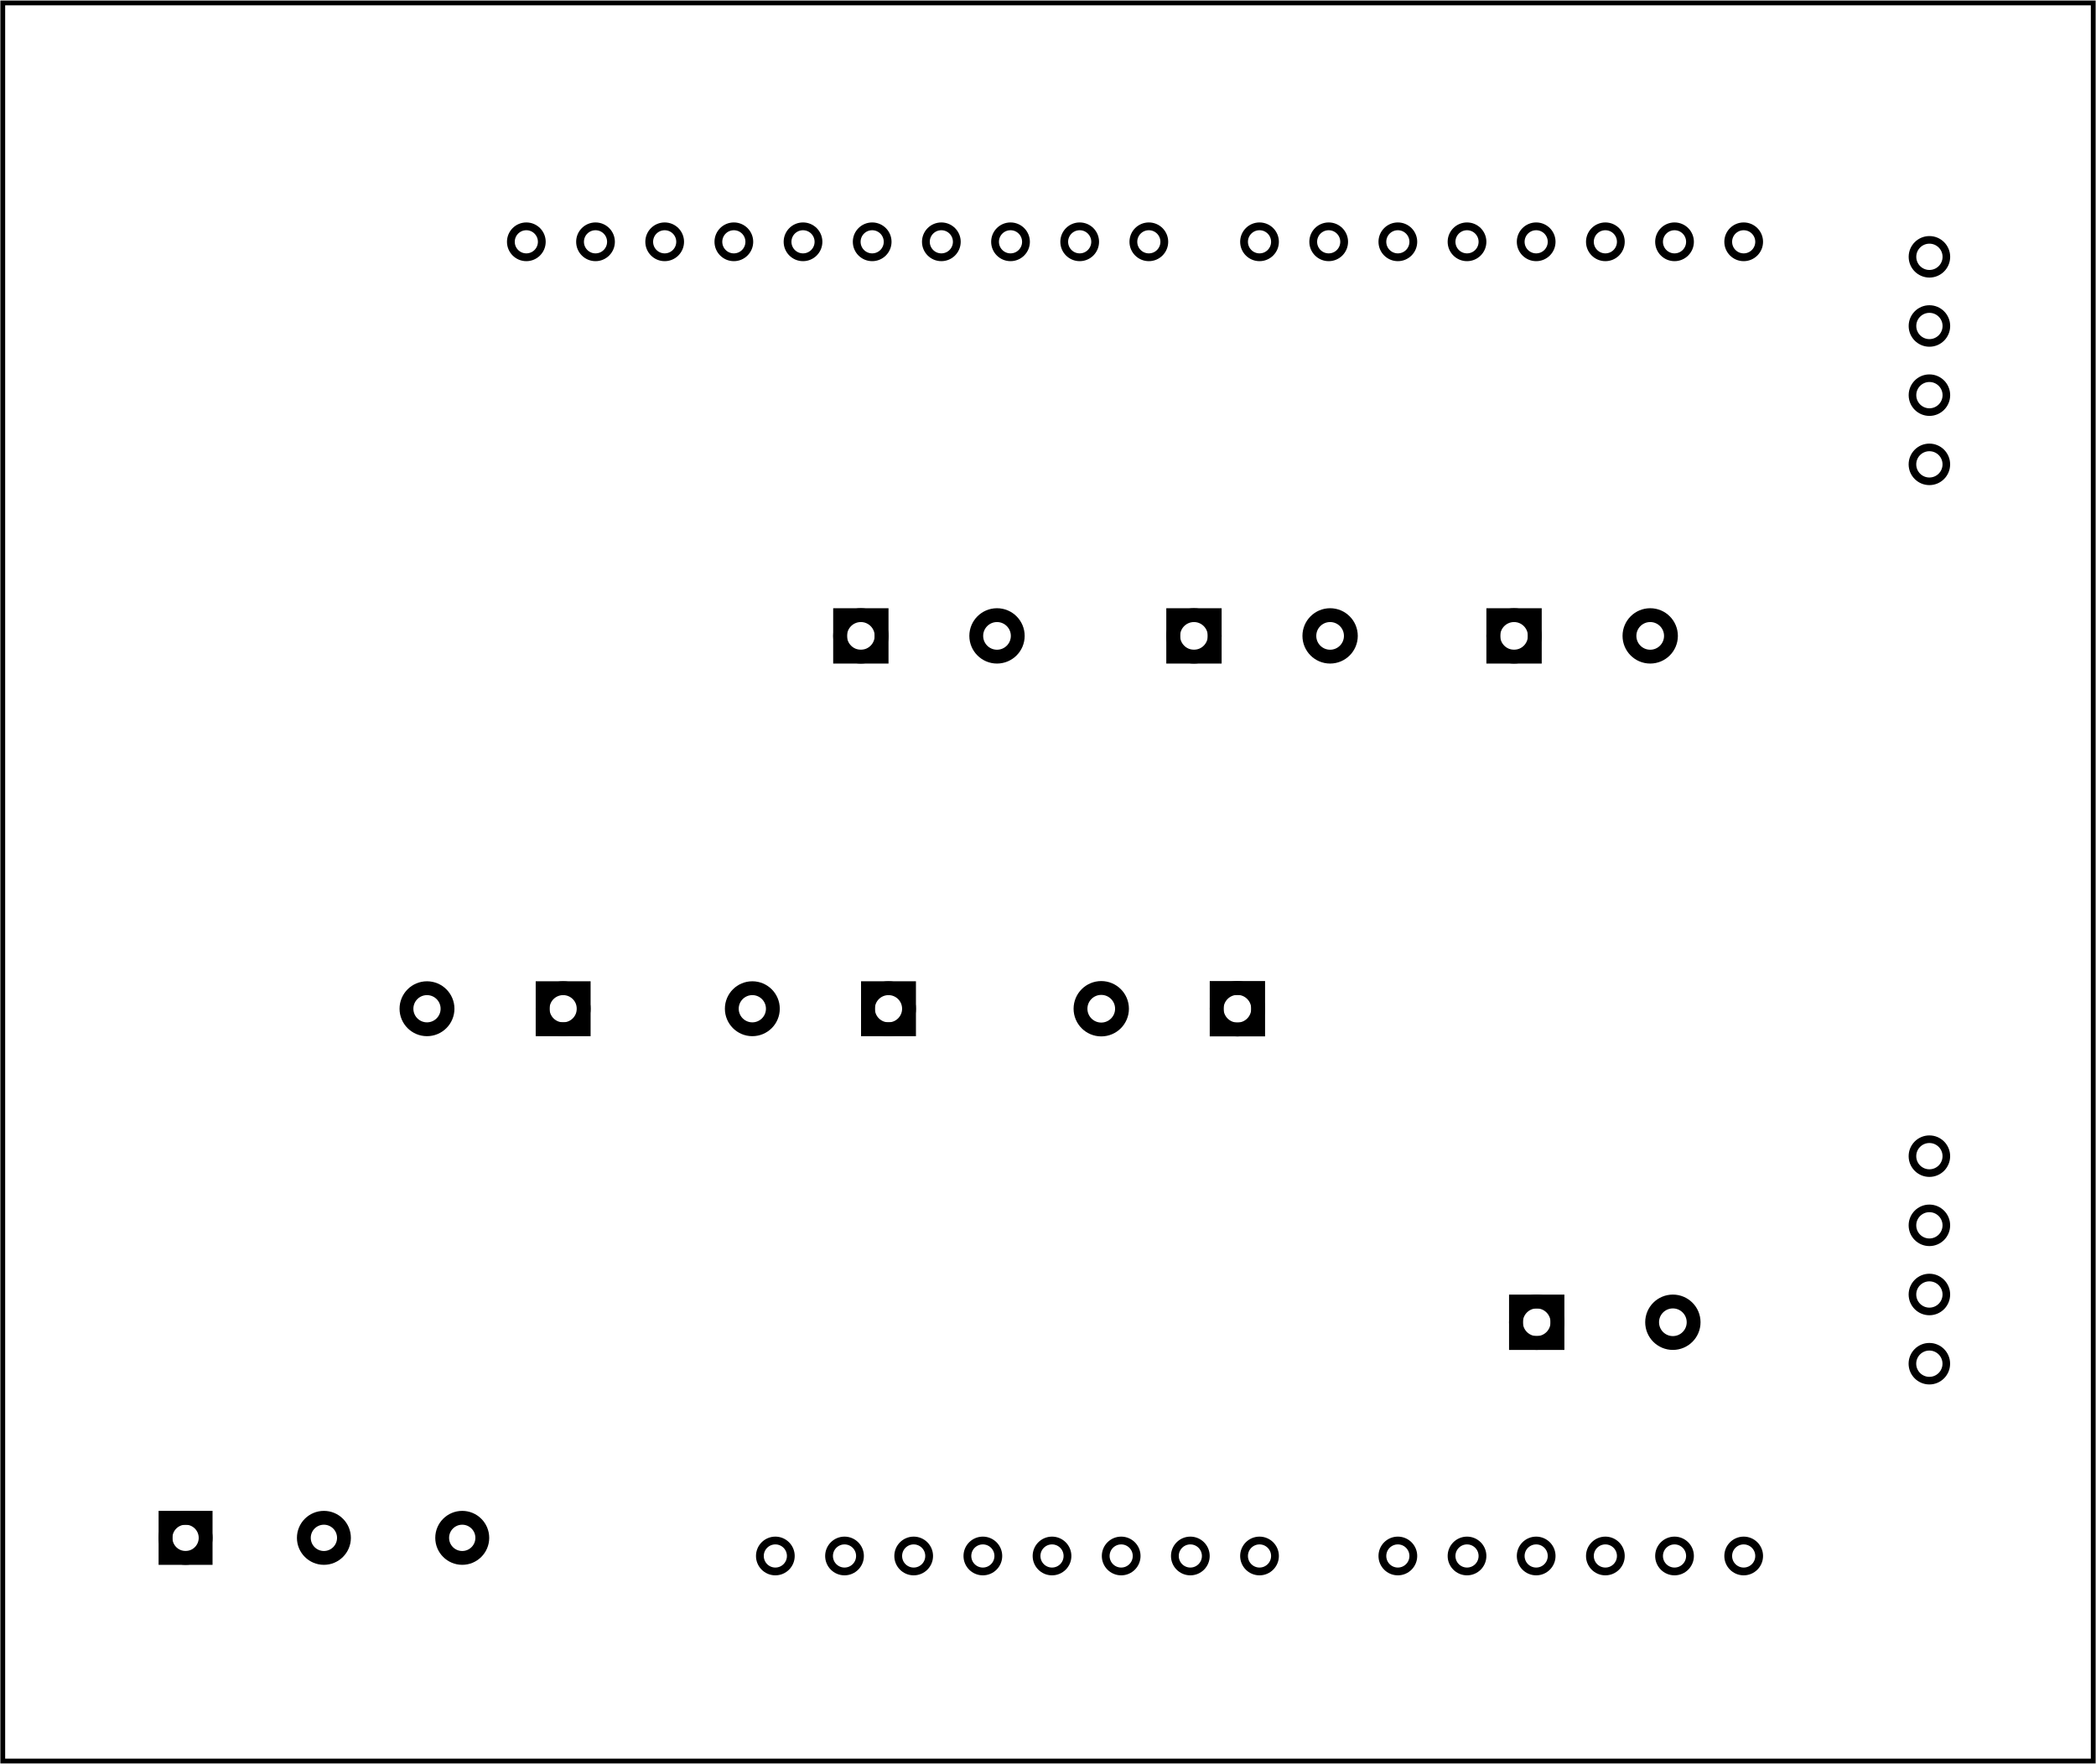
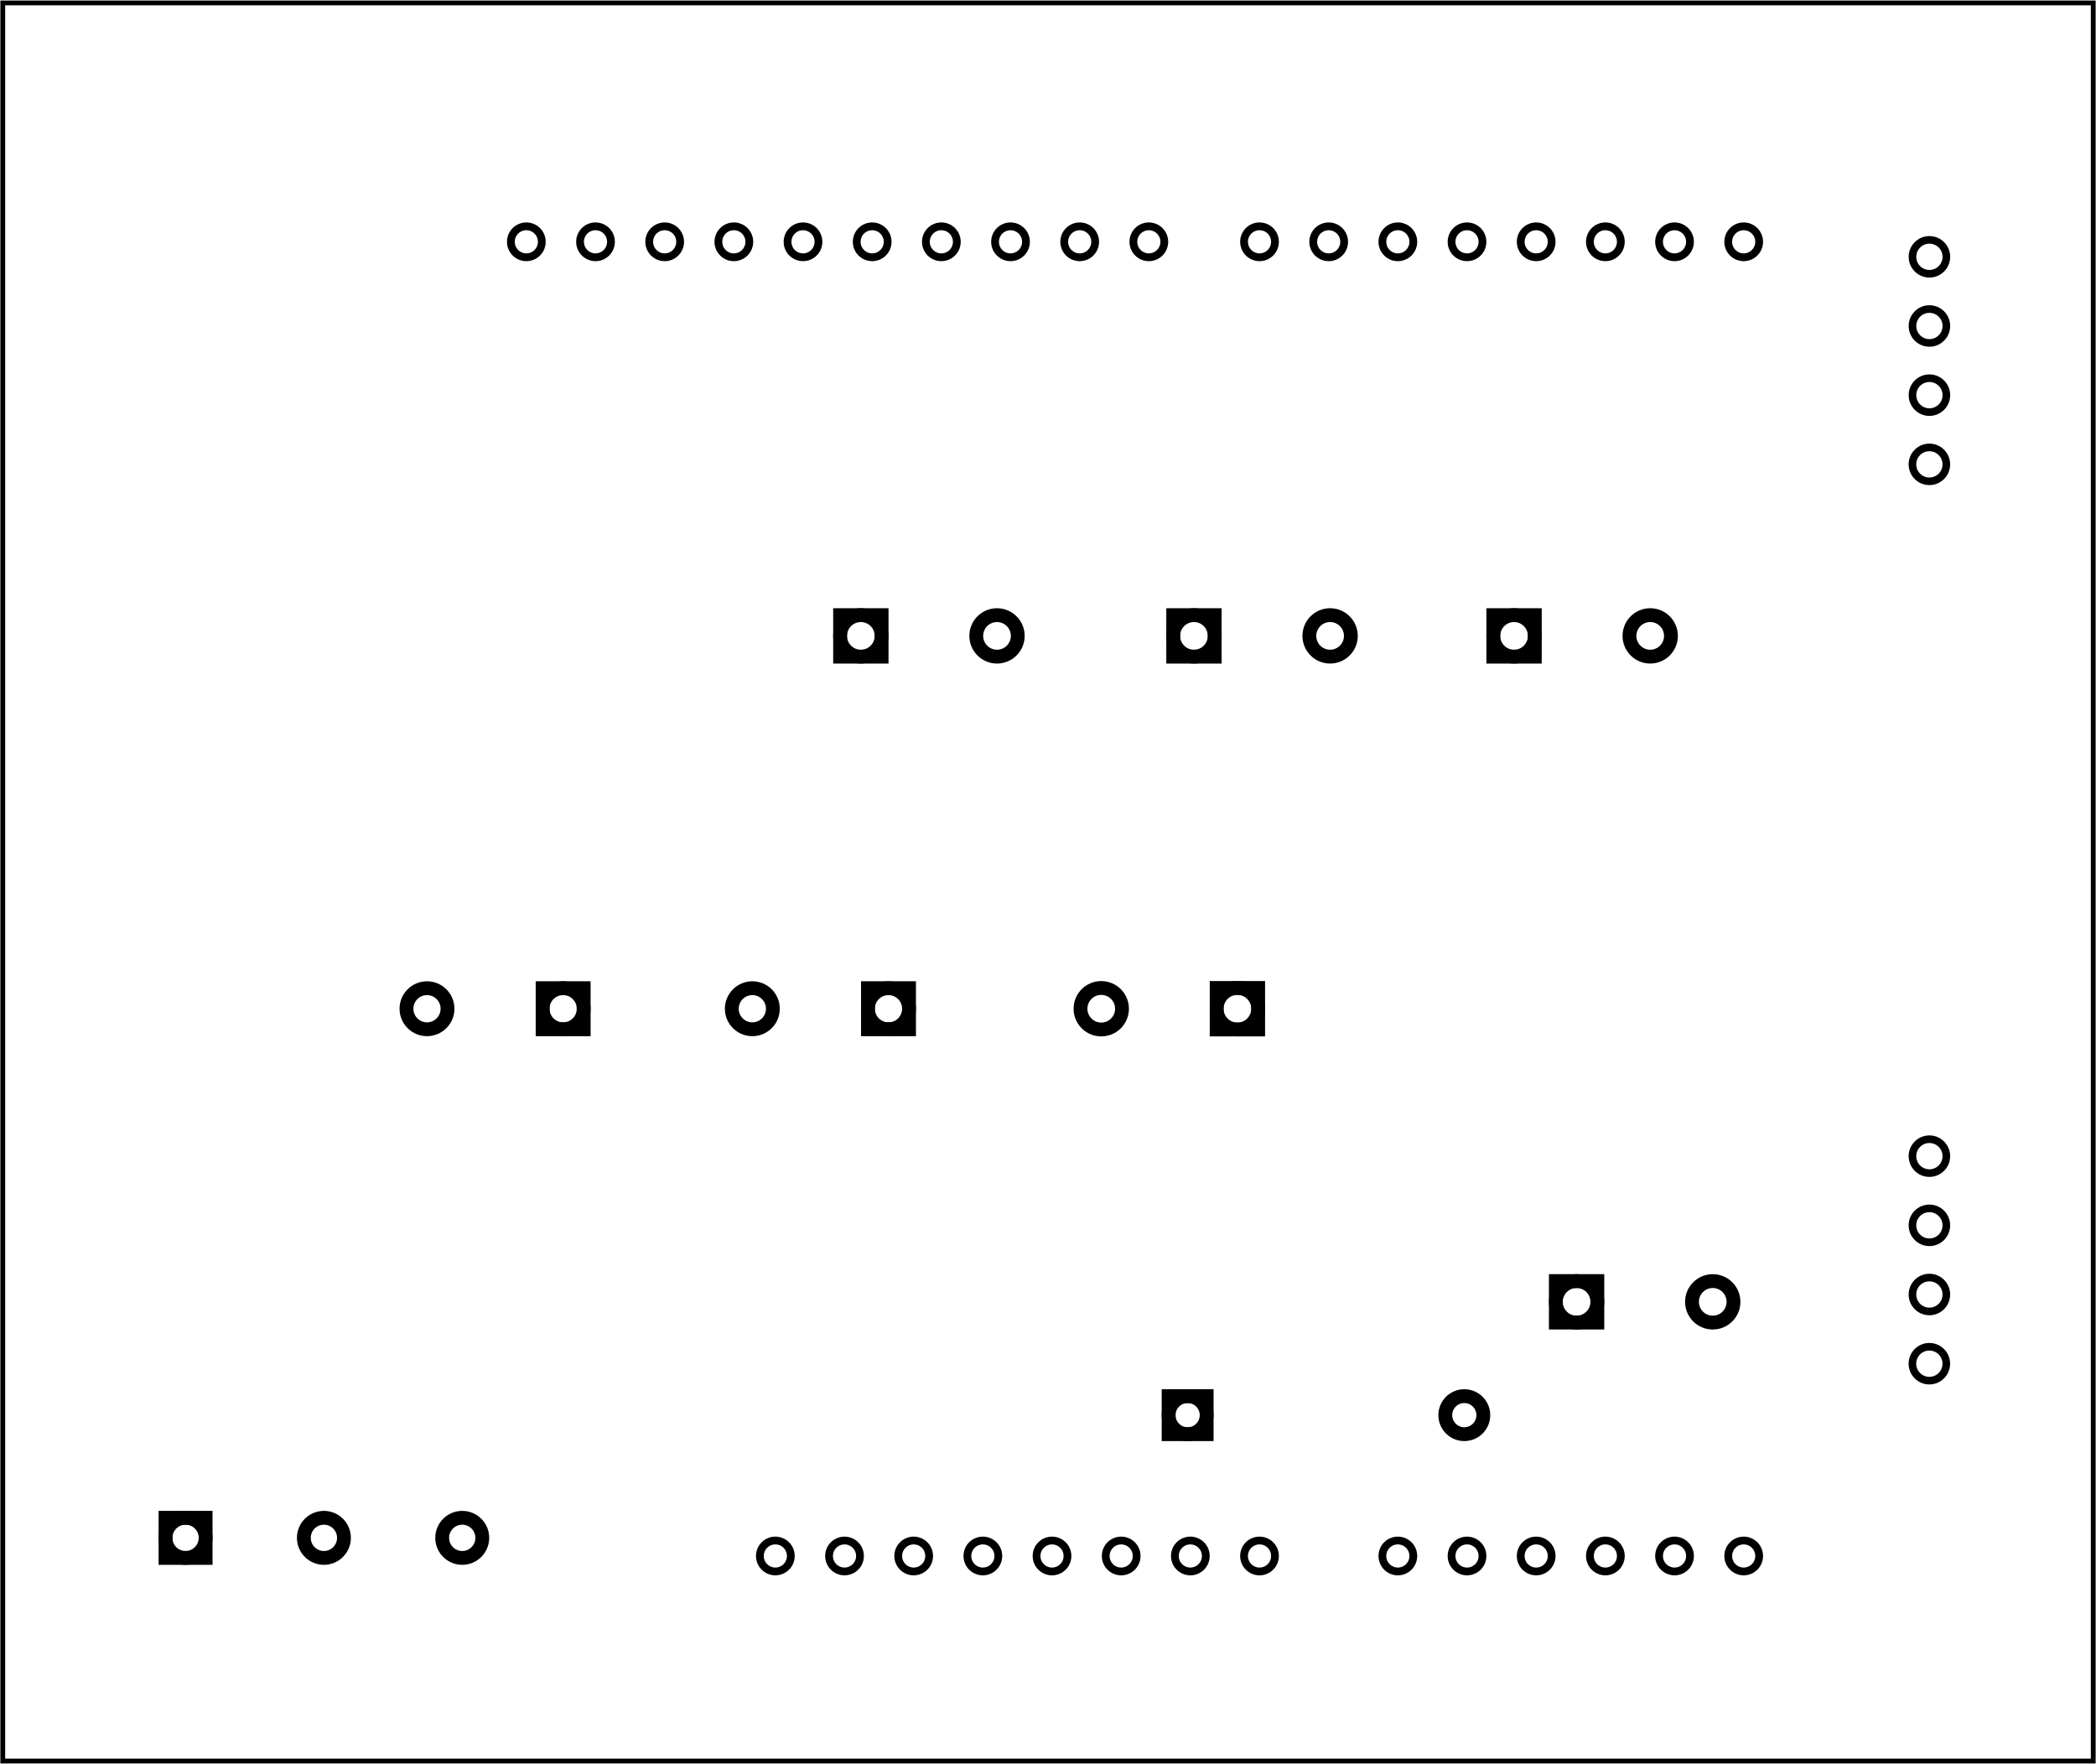
<svg xmlns="http://www.w3.org/2000/svg" width="3.03in" x="0in" version="1.2" y="0in" height="2.55in" viewBox="0 0 218.185 183.588" baseProfile="tiny">
  <g partID="175460">
    <g id="board">
      <rect width="217.609" x="0.288" y="0.288" fill="none" height="183.012" stroke="black" fill-opacity="0.5" id="boardoutline" stroke-width="0.5" />
    </g>
  </g>
  <g partID="94631">
    <g transform="translate(204.805,22.757)">
      <g transform="matrix(0,1,-1,0,0,0)">
        <g transform="matrix(0, -1, 1, 0, 0, 7.92)">
          <g id="copper1">
            <g gorn="0.6.0.0.0">
              <circle fill="none" cx="3.96" gorn="0.6.0.0.0.0" cy="3.96" stroke="black" r="1.764" id="connector0pin" stroke-width="0.792" />
              <circle fill="none" cx="3.96" gorn="0.6.0.0.0.1" cy="11.16" stroke="black" r="1.764" id="connector1pin" stroke-width="0.792" />
              <circle fill="none" cx="3.96" gorn="0.6.0.0.0.2" cy="18.36" stroke="black" r="1.764" id="connector2pin" stroke-width="0.792" />
              <g transform="matrix(1, 0, 0, 1, -0.00392136, 7.20444)">
                <g>
                  <g>
                    <circle fill="none" cx="3.96" gorn="0.6.0.0.0.3.0.0" cy="18.36" stroke="black" r="1.764" id="connector4pin" stroke-width="0.792" />
                  </g>
                </g>
              </g>
              <g transform="matrix(1, 0, 0, 1, -0.00323675, 93.6177)">
                <g>
                  <g>
                    <circle fill="none" cx="3.96" gorn="0.6.0.0.0.4.0.0" cy="3.96" stroke="black" r="1.764" id="connector5pin" stroke-width="0.792" />
                  </g>
                </g>
              </g>
              <g transform="matrix(1, 0, 0, 1, -0.00323675, 93.6177)">
                <g>
                  <g>
                    <circle fill="none" cx="3.96" gorn="0.6.0.0.0.5.0.0" cy="11.16" stroke="black" r="1.764" id="connector6pin" stroke-width="0.792" />
                  </g>
                </g>
              </g>
              <g transform="matrix(1, 0, 0, 1, -0.00323675, 93.6177)">
                <g>
                  <g>
                    <circle fill="none" cx="3.96" gorn="0.6.0.0.0.6.0.0" cy="18.36" stroke="black" r="1.764" id="connector7pin" stroke-width="0.792" />
                  </g>
                </g>
              </g>
              <g transform="matrix(1, 0, 0, 1, -0.00715812, 100.822)">
                <g>
                  <g>
                    <circle fill="none" cx="3.96" gorn="0.6.0.0.0.7.0.0" cy="18.36" stroke="black" r="1.764" id="connector8pin" stroke-width="0.792" />
                  </g>
                </g>
              </g>
            </g>
          </g>
        </g>
      </g>
    </g>
  </g>
  <g partID="94781">
    <g transform="translate(1.32646,17.9539)">
      <g id="copper1">
        <g id="copper0">
          <circle fill="none" cx="151.384" cy="144" stroke="black" id="connector1pad" r="1.61" stroke-width="0.811" />
          <circle fill="none" cx="158.583" cy="144" stroke="black" id="connector2pad" r="1.61" stroke-width="0.811" />
          <circle fill="none" cx="165.786" cy="144" stroke="black" id="connector3pad" r="1.61" stroke-width="0.811" />
          <circle fill="none" cx="172.985" cy="144" stroke="black" id="connector4pad" r="1.61" stroke-width="0.811" />
          <circle fill="none" cx="180.184" cy="144" stroke="black" id="connector5pad" r="1.61" stroke-width="0.811" />
          <circle fill="none" cx="118.263" cy="7.2" stroke="black" id="connector51pad" r="1.61" stroke-width="0.811" />
          <circle fill="none" cx="111.065" cy="7.2" stroke="black" id="connector52pad" r="1.61" stroke-width="0.811" />
          <circle fill="none" cx="103.864" cy="7.2" stroke="black" id="connector53pad" r="1.61" stroke-width="0.811" />
          <circle fill="none" cx="96.664" cy="7.2" stroke="black" id="connector54pad" r="1.61" stroke-width="0.811" />
          <circle fill="none" cx="89.464" cy="7.2" stroke="black" id="connector55pad" r="1.61" stroke-width="0.811" />
          <circle fill="none" cx="82.264" cy="7.2" stroke="black" id="connector56pad" r="1.61" stroke-width="0.811" />
          <circle fill="none" cx="75.064" cy="7.2" stroke="black" id="connector57pad" r="1.61" stroke-width="0.811" />
          <circle fill="none" cx="67.864" cy="7.2" stroke="black" id="connector58pad" r="1.61" stroke-width="0.811" />
          <circle fill="none" cx="60.664" cy="7.2" stroke="black" id="connector59pad" r="1.61" stroke-width="0.811" />
          <circle fill="none" cx="53.463" cy="7.2" stroke="black" id="connector60pad" r="1.61" stroke-width="0.811" />
          <circle fill="none" cx="180.184" cy="7.2" stroke="black" id="connector61pad" r="1.61" stroke-width="0.811" />
          <circle fill="none" cx="172.985" cy="7.2" stroke="black" id="connector62pad" r="1.61" stroke-width="0.811" />
          <circle fill="none" cx="165.786" cy="7.2" stroke="black" id="connector63pad" r="1.61" stroke-width="0.811" />
          <circle fill="none" cx="158.583" cy="7.2" stroke="black" id="connector64pad" r="1.61" stroke-width="0.811" />
          <circle fill="none" cx="151.384" cy="7.2" stroke="black" id="connector65pad" r="1.61" stroke-width="0.811" />
          <circle fill="none" cx="144.184" cy="7.2" stroke="black" id="connector66pad" r="1.61" stroke-width="0.811" />
          <circle fill="none" cx="136.985" cy="7.2" stroke="black" id="connector67pad" r="1.61" stroke-width="0.811" />
          <circle fill="none" cx="129.784" cy="7.2" stroke="black" id="connector68pad" r="1.61" stroke-width="0.811" />
          <circle fill="none" cx="86.584" cy="144" stroke="black" id="connector84pad" r="1.61" stroke-width="0.811" />
          <circle fill="none" cx="79.384" cy="144" stroke="black" id="connector91pin" r="1.61" stroke-width="0.811" />
          <circle fill="none" cx="93.784" cy="144" stroke="black" id="connector85pad" r="1.61" stroke-width="0.811" />
          <circle fill="none" cx="100.985" cy="144" stroke="black" id="connector86pad" r="1.61" stroke-width="0.811" />
          <circle fill="none" cx="108.184" cy="144" stroke="black" id="connector87pad" r="1.61" stroke-width="0.811" />
          <circle fill="none" cx="115.384" cy="144" stroke="black" id="connector88pad" r="1.61" stroke-width="0.811" />
          <circle fill="none" cx="122.583" cy="144" stroke="black" id="connector89pad" r="1.61" stroke-width="0.811" />
          <circle fill="none" cx="129.784" cy="144" stroke="black" id="connector90pad" r="1.61" stroke-width="0.811" />
          <circle fill="none" cx="144.184" cy="144" stroke="black" id="connector0pad" r="1.61" stroke-width="0.811" />
        </g>
      </g>
    </g>
  </g>
  <g partID="143341">
    <g transform="translate(67.5084,90.588)">
      <g transform="matrix(0,1,-1,0,0,0)">
        <g id="copper1">
          <g id="copper0">
            <rect width="4.275" x="12.263" y="6.749" fill="none" height="4.275" stroke="black" id="square" stroke-width="1.44" />
            <circle fill="none" cx="14.4" cy="8.887" stroke="black" id="connector0pin" r="2.137" stroke-width="1.44" />
            <circle fill="none" cx="14.4" cy="23.06" stroke="black" id="connector1pin" r="2.137" stroke-width="1.44" />
          </g>
        </g>
      </g>
    </g>
  </g>
  <g partID="144931">
    <g transform="translate(101.375,90.5879)">
      <g transform="matrix(0,1,-1,0,0,0)">
        <g id="copper1">
          <g id="copper0">
            <rect width="4.275" x="12.263" y="6.749" fill="none" height="4.275" stroke="black" id="square" stroke-width="1.44" />
            <circle fill="none" cx="14.4" cy="8.887" stroke="black" id="connector0pin" r="2.137" stroke-width="1.44" />
            <circle fill="none" cx="14.4" cy="23.06" stroke="black" id="connector1pin" r="2.137" stroke-width="1.44" />
          </g>
        </g>
      </g>
    </g>
  </g>
  <g partID="145271">
    <g transform="translate(137.696,90.5879)">
      <g transform="matrix(0,1,-1,0,0,0)">
        <g id="copper1">
          <g id="copper0">
            <rect width="4.32" x="12.24" y="6.727" fill="none" height="4.32" stroke="black" id="square" stroke-width="1.44" />
            <circle fill="none" cx="14.4" cy="8.887" stroke="black" id="connector0pin" r="2.16" stroke-width="1.44" />
            <circle fill="none" cx="14.4" cy="23.06" stroke="black" id="connector1pin" r="2.16" stroke-width="1.44" />
          </g>
        </g>
      </g>
    </g>
  </g>
  <g partID="145451">
    <g transform="translate(80.7241,80.5767)">
      <g transform="matrix(0,-1,1,0,0,0)">
        <g id="copper1">
          <g id="copper0">
            <rect width="4.32" x="12.24" y="6.727" fill="none" height="4.32" stroke="black" id="square" stroke-width="1.44" />
            <circle fill="none" cx="14.4" cy="8.887" stroke="black" id="connector0pin" r="2.16" stroke-width="1.44" />
            <circle fill="none" cx="14.4" cy="23.06" stroke="black" id="connector1pin" r="2.16" stroke-width="1.44" />
          </g>
        </g>
      </g>
    </g>
  </g>
  <g partID="145551">
    <g transform="translate(115.399,80.5767)">
      <g transform="matrix(0,-1,1,0,0,0)">
        <g id="copper1">
          <g id="copper0">
            <rect width="4.32" x="12.24" y="6.727" fill="none" height="4.32" stroke="black" id="square" stroke-width="1.44" />
            <circle fill="none" cx="14.4" cy="8.887" stroke="black" id="connector0pin" r="2.16" stroke-width="1.44" />
            <circle fill="none" cx="14.4" cy="23.06" stroke="black" id="connector1pin" r="2.16" stroke-width="1.44" />
          </g>
        </g>
      </g>
    </g>
  </g>
  <g partID="145691">
    <g transform="translate(148.72,80.5767)">
      <g transform="matrix(0,-1,1,0,0,0)">
        <g id="copper1">
          <g id="copper0">
            <rect width="4.32" x="12.24" y="6.727" fill="none" height="4.32" stroke="black" id="square" stroke-width="1.44" />
            <circle fill="none" cx="14.4" cy="8.887" stroke="black" id="connector0pin" r="2.16" stroke-width="1.44" />
            <circle fill="none" cx="14.4" cy="23.06" stroke="black" id="connector1pin" r="2.16" stroke-width="1.44" />
          </g>
        </g>
      </g>
    </g>
  </g>
  <g partID="97871">
    <g transform="translate(14.277,165.107)">
      <g transform="matrix(0,-1,1,0,0,0)">
        <g id="copper1">
          <g id="copper0">
            <rect width="4.176" x="2.952" y="2.952" fill="none" height="4.176" stroke="black" id="square" stroke-width="1.44" />
            <circle fill="none" cx="5.04" cy="5.04" stroke="black" id="connector0pin" r="2.088" stroke-width="1.44" />
            <circle fill="none" cx="5.04" cy="19.44" stroke="black" id="connector1pin" r="2.088" stroke-width="1.44" />
            <circle fill="none" cx="5.04" cy="33.84" stroke="black" id="connector2pin" r="2.088" stroke-width="1.44" />
          </g>
        </g>
      </g>
    </g>
  </g>
-   <g partID="345902">
-     <g transform="translate(151.079,152.024)">
+   <g partID="348422">
+     <g transform="translate(155.128,150.39)">
+       <g transform="matrix(-1,0,0,-1,0,0)">
+         <g flipped="1" id="copper1">
+           <g transform="matrix(-1, 0, 0, 1, 34.2, 0)">
+             <g>
+               <g>
+                 <g id="">
+                   <rect width="3.96" x="0.72" y="1.116" fill="none" height="3.96" stroke="black" stroke-width="1.44" />
+                   <circle fill="none" cx="2.7" cy="3.096" stroke="black" r="1.98" id="connector0pin" stroke-width="1.44" />
+                   <circle fill="none" cx="31.5" cy="3.096" stroke="black" r="1.98" id="connector1pin" stroke-width="1.44" />
+                 </g>
+               </g>
+             </g>
+           </g>
+         </g>
+       </g>
+     </g>
+   </g>
+   <g partID="349602">
+     <g transform="translate(155.23,149.899)">
      <g transform="matrix(0,-1,1,0,0,0)">
        <g id="copper1">
          <g id="copper0">
            <rect width="4.32" x="12.24" y="6.727" fill="none" height="4.32" stroke="black" id="square" stroke-width="1.44" />
            <circle fill="none" cx="14.4" cy="8.887" stroke="black" id="connector0pin" r="2.16" stroke-width="1.44" />
            <circle fill="none" cx="14.4" cy="23.06" stroke="black" id="connector1pin" r="2.16" stroke-width="1.44" />
          </g>
        </g>
      </g>
    </g>
  </g>
</svg>
